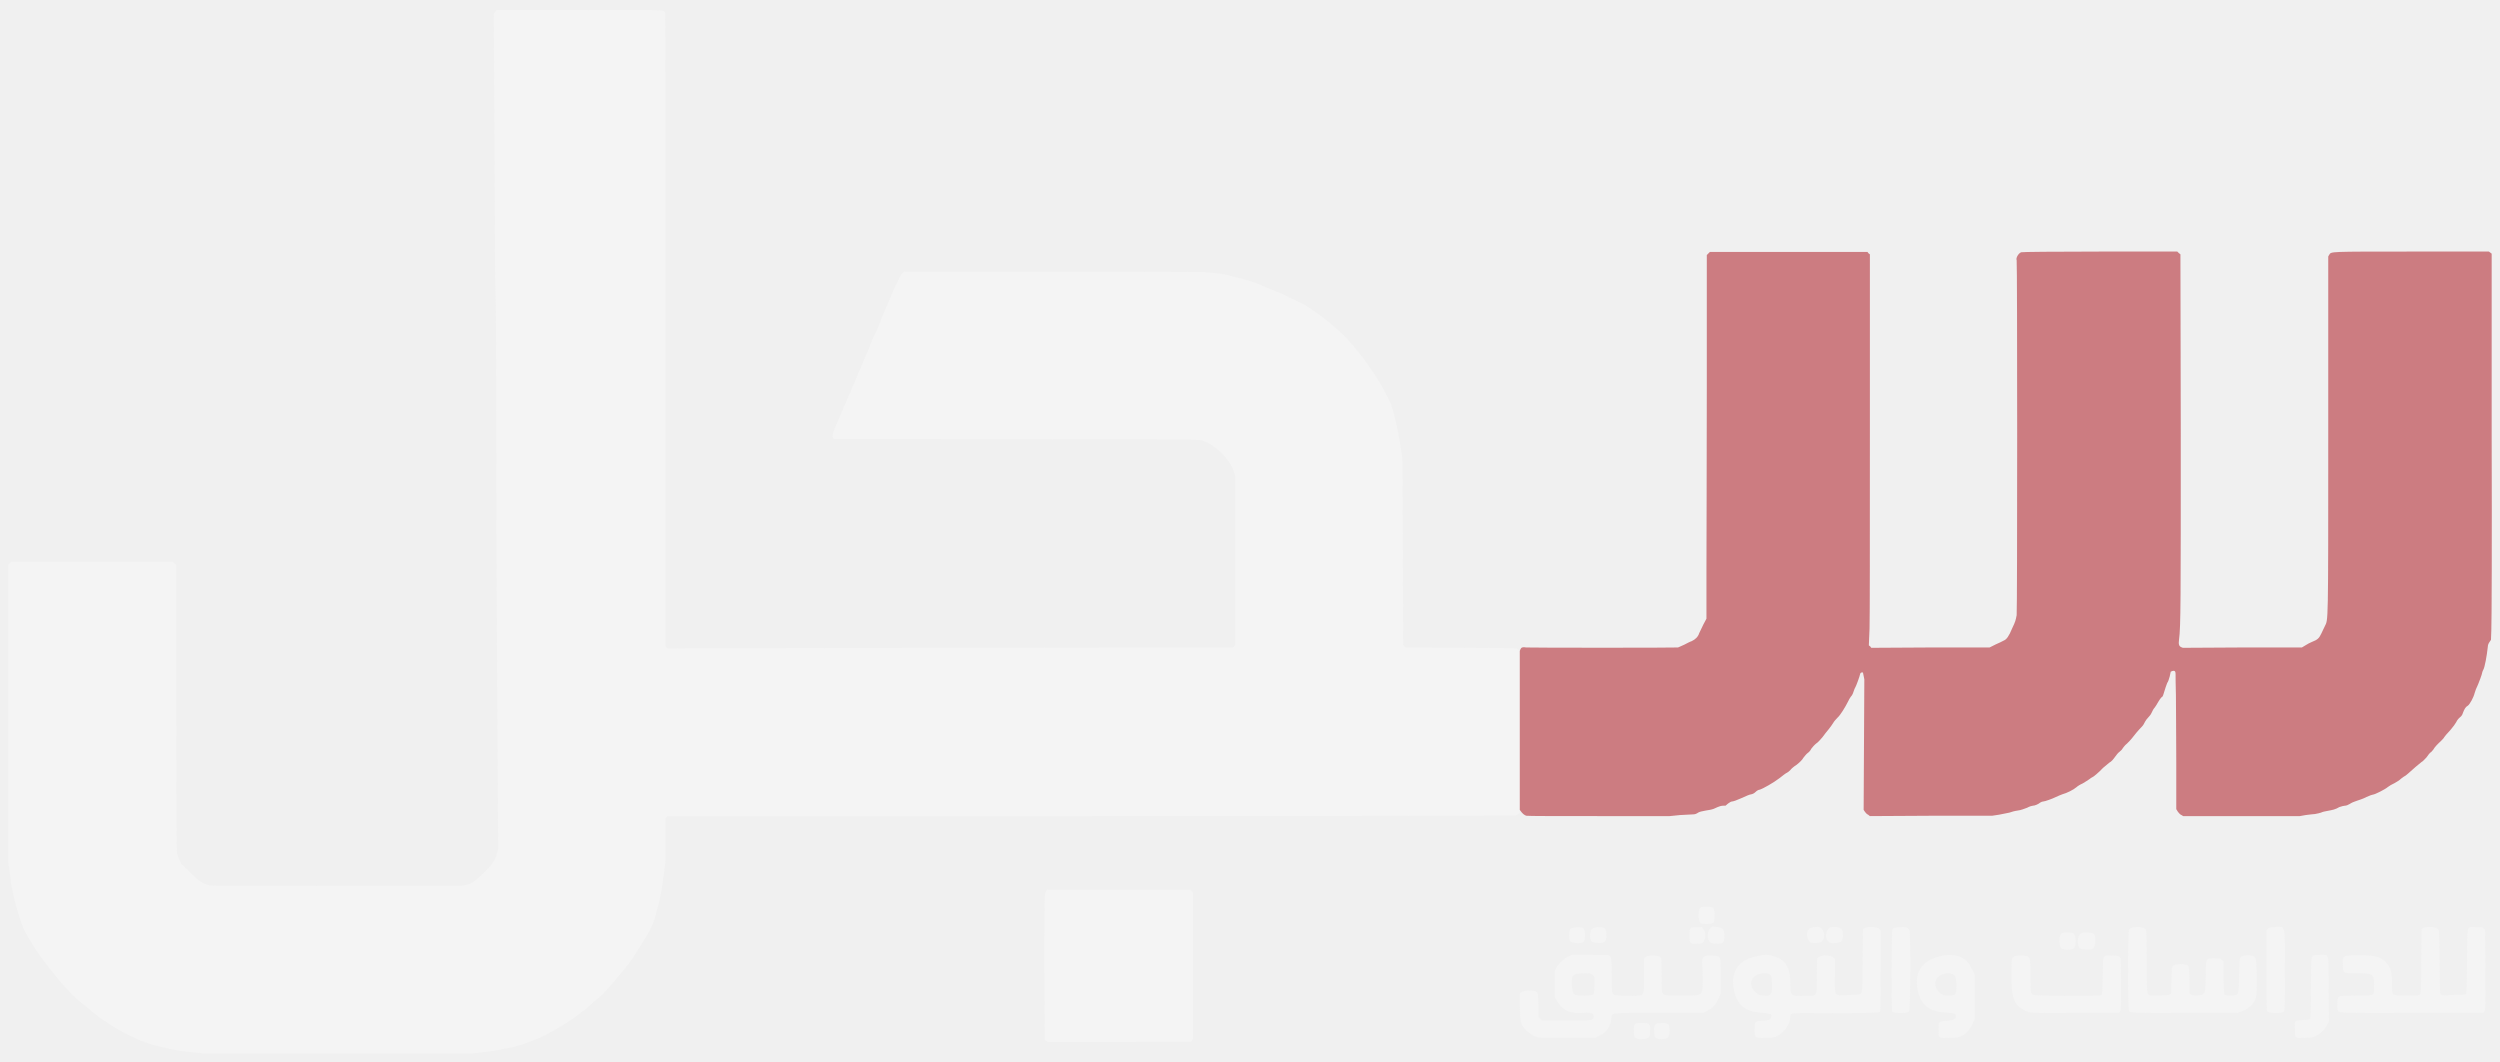
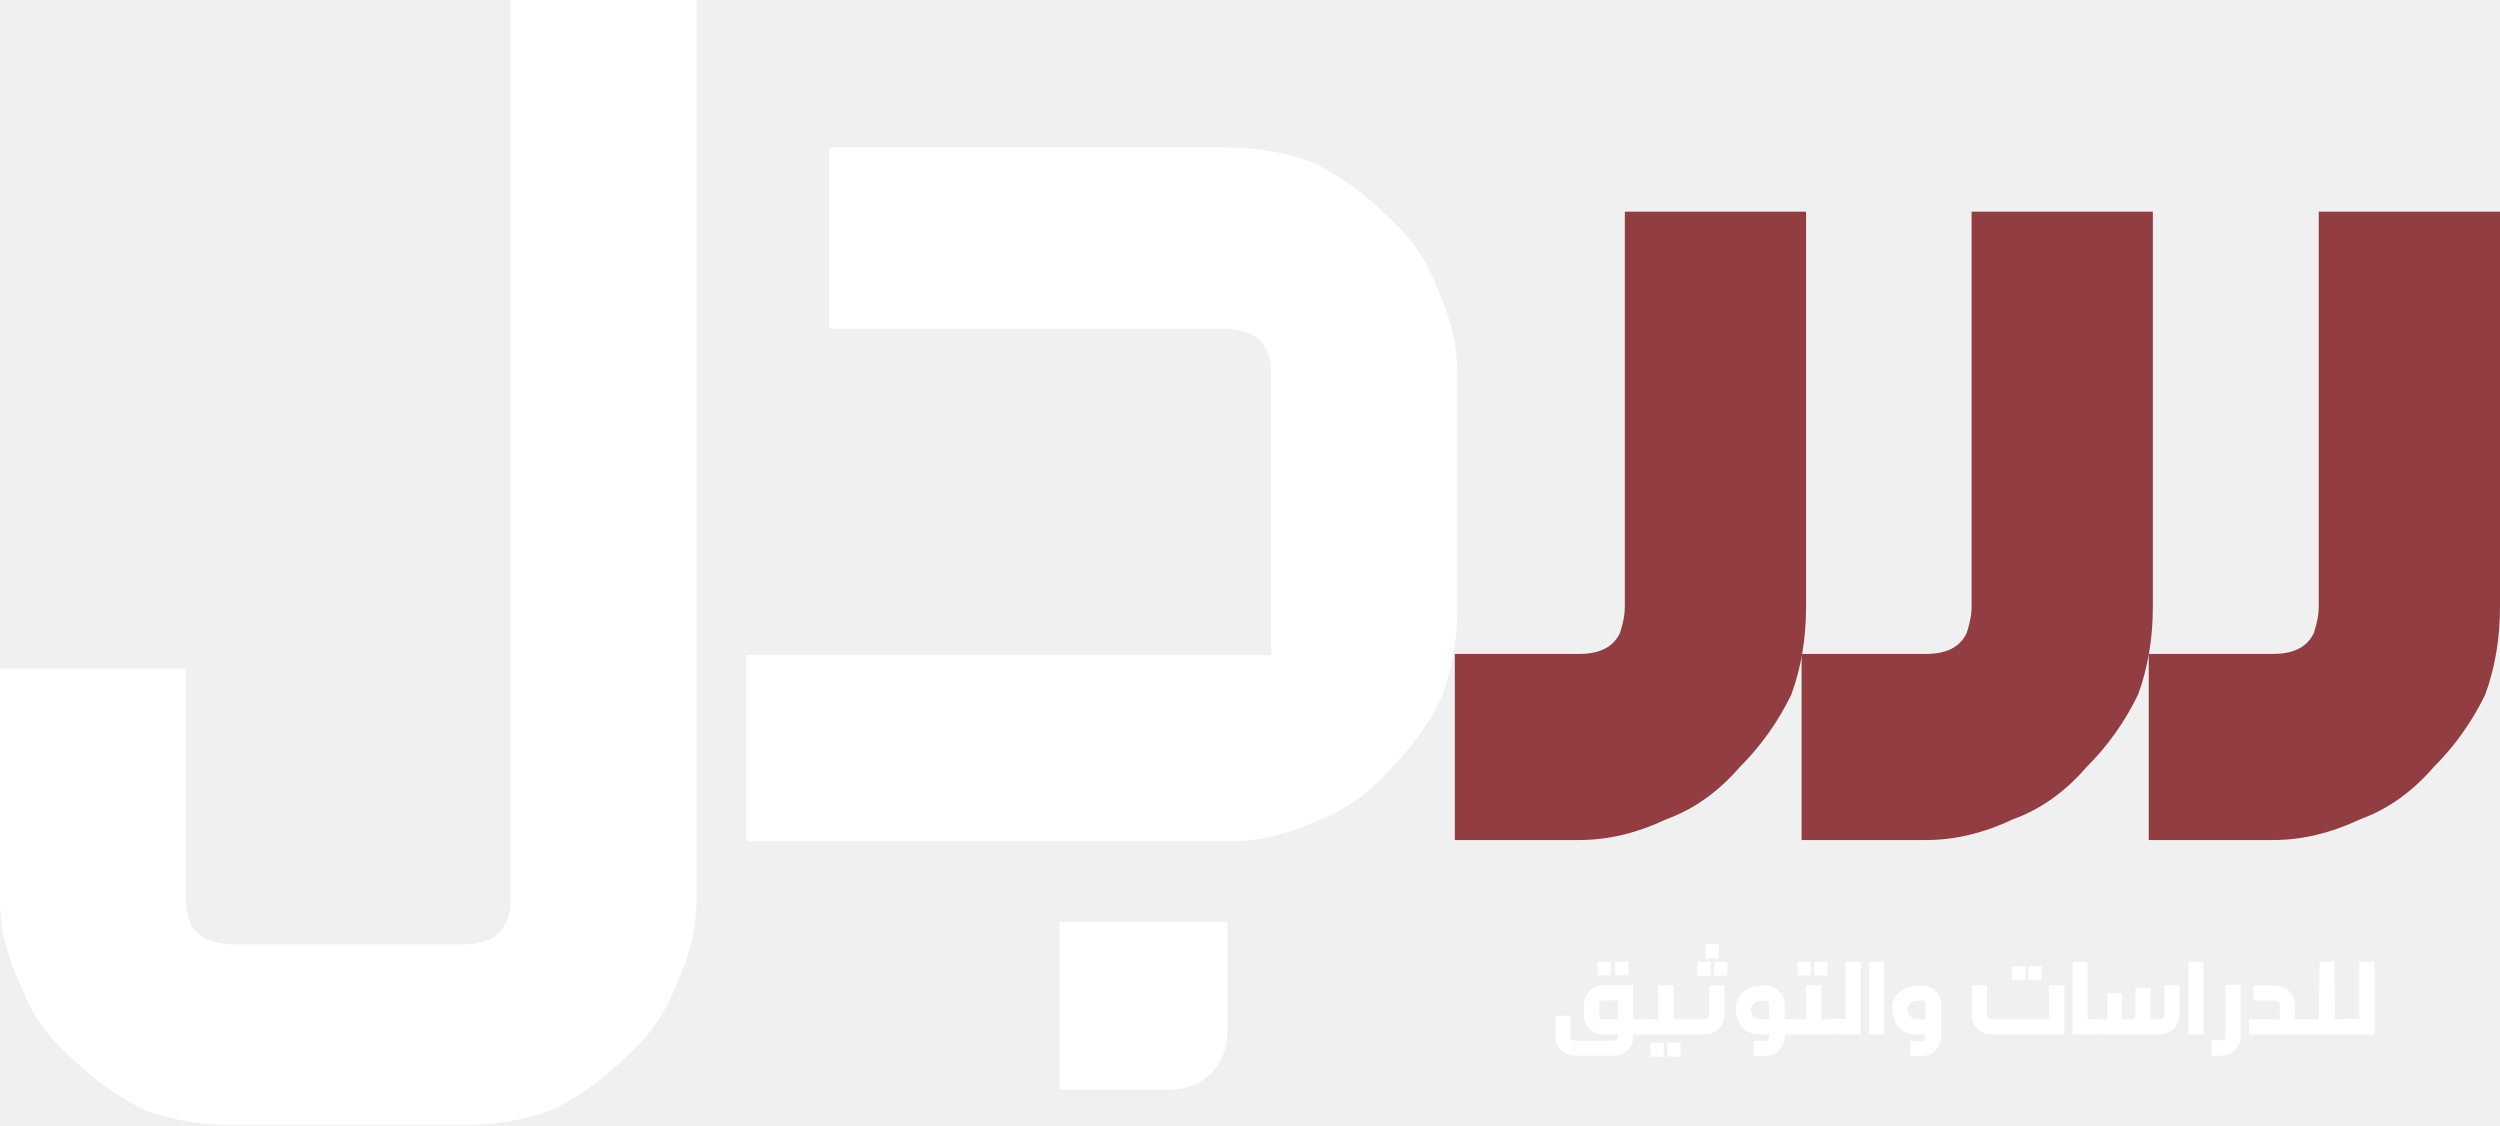
- <svg xmlns="http://www.w3.org/2000/svg" viewBox="19 16 720.5 306" role="img" aria-label="مركز سجل للدراسات والتوثيق">
-   <path fill="#F4F4F4" fill-rule="evenodd" d="M158.6 319.2C160.5 319.0 162.6 318.7 163.2 318.5C163.9 318.3 164.8 318.1 165.3 318.1C165.8 318.0 166.6 317.9 167.0 317.7C167.4 317.6 168.4 317.3 169.2 317.1C171.6 316.4 175.9 314.6 177.8 313.4C178.1 313.3 179.0 312.8 179.9 312.2C181.7 311.2 183.6 310.0 185.3 308.7C185.9 308.2 186.9 307.4 187.6 307.0C188.2 306.5 189.4 305.4 190.3 304.6C191.2 303.8 192.0 303.2 192.0 303.2C192.1 303.2 193.1 302.1 194.3 300.8C196.2 298.6 197.0 297.7 199.1 295.1C200.6 293.3 202.0 291.2 203.0 289.5C203.6 288.6 204.4 287.3 204.8 286.6C206.5 284.0 207.7 281.2 208.1 279.2C208.1 278.9 208.3 278.2 208.5 277.7C208.7 277.2 208.9 276.2 209.1 275.4C209.2 274.7 209.5 273.3 209.7 272.3C209.8 271.4 210.2 269.1 210.4 267.3L210.8 264.1L210.8 258.0L210.8 251.9L211.1 251.5L211.4 251.2L333.2 251.2C400.7 251.2 455.2 251.1 455.7 251.0C456.1 250.9 456.5 250.7 456.7 250.5L457.0 250.1L457.0 226.8L457.0 203.5L456.7 203.3C456.5 203.2 456.3 203.0 456.1 202.9C455.9 202.8 448.7 202.7 439.9 202.7L424.0 202.6L423.7 202.2L423.4 201.8L423.3 175.4L423.2 148.9L423.0 147.0C422.6 144.1 422.0 140.7 421.7 139.6C421.6 139.0 421.4 138.0 421.2 137.3C421.1 136.6 420.7 135.4 420.5 134.5C420.2 133.7 420.0 132.9 420.0 132.8C420.0 132.6 419.1 130.8 417.8 128.3C415.0 123.1 409.7 115.9 405.8 112.2C404.3 110.8 400.5 107.5 399.6 107.0C399.3 106.8 398.4 106.1 397.6 105.6C395.8 104.3 394.0 103.2 393.5 103.1C393.3 103.0 392.0 102.4 390.5 101.7C389.1 100.9 387.4 100.2 386.8 100.0C386.2 99.8 385.1 99.3 384.3 99.0C381.8 97.8 378.1 96.5 375.5 96.0C374.6 95.8 373.4 95.5 372.9 95.3C372.3 95.1 370.6 94.9 369.2 94.7C367.8 94.6 366.5 94.5 366.3 94.4C366.2 94.4 346.6 94.3 322.8 94.3L279.6 94.3L279.2 94.6C278.9 94.8 278.6 95.2 278.5 95.5C277.3 97.9 276.3 100.0 276.1 100.6C275.8 101.3 275.3 102.6 274.2 105.0C273.9 105.8 273.4 106.9 273.2 107.5C273.0 108.0 272.7 108.8 272.5 109.2C272.3 109.5 272.2 109.9 272.2 110.0C272.2 110.1 272.0 110.7 271.7 111.2C271.5 111.7 271.0 112.6 270.7 113.2C270.4 113.9 270.1 114.7 269.9 115.1C269.7 115.8 268.8 118.0 268.4 118.8C268.3 119.1 267.8 120.1 267.4 121.2C267.0 122.2 266.6 123.1 266.5 123.2C266.4 123.3 266.2 123.9 266.0 124.5C265.7 125.1 265.3 126.2 264.9 127.0C264.6 127.8 264.2 128.7 264.1 129.1C263.9 129.4 263.7 129.9 263.6 130.1C263.4 130.4 263.2 131.0 263.0 131.5C262.8 132.0 262.6 132.6 262.4 132.7C262.3 132.9 262.1 133.4 262.0 133.8C261.7 134.5 261.4 135.4 259.9 138.7C258.8 141.1 258.7 142.5 259.5 142.5C259.6 142.5 283.1 142.5 311.6 142.6C350.0 142.6 363.7 142.6 364.7 142.8C368.5 143.4 373.7 148.3 374.7 152.3L375.0 153.2L375.0 177.5L375.0 201.8L374.7 202.2L374.4 202.6L293.5 202.7C249.0 202.8 212.3 202.8 211.9 202.9C211.5 202.9 211.2 202.8 211.1 202.6L210.8 202.3L210.8 111.2C210.8 47.3 210.8 20.1 210.7 19.7C210.3 18.8 211.3 18.8 185.9 18.9L162.1 18.9L161.7 19.4L161.3 19.9L161.4 36.8C161.5 46.1 161.5 63.5 161.6 75.5C161.6 88.5 161.7 98.5 161.8 100.5C161.9 102.6 162.0 111.5 162.0 125.8C162.0 155.1 162.1 186.9 162.3 217.0C162.4 230.5 162.5 245.9 162.5 251.1L162.6 260.6L162.2 262.0C161.7 263.9 161.1 264.9 158.5 267.5C155.9 270.0 154.9 270.7 153.1 271.1L151.9 271.3L116.2 271.3C91.2 271.3 80.3 271.3 79.6 271.2C77.5 270.8 76.2 269.9 73.4 267.0L71.3 265.0L70.7 263.8C70.4 263.1 70.1 262.2 70.0 261.8C69.9 261.3 69.8 249.3 69.8 220.0L69.8 178.8L69.3 178.4L68.8 177.9L45.5 177.9L22.2 177.9L21.8 178.3L21.4 178.7L21.4 221.7L21.4 264.8L21.8 267.2C22.0 268.6 22.2 270.2 22.2 270.8C22.3 271.3 22.5 272.2 22.6 272.7C22.7 273.2 23.0 274.4 23.2 275.4C23.6 277.3 25.3 282.6 25.9 283.9C26.5 285.1 28.9 289.1 29.6 290.1C34.0 296.5 39.5 302.8 42.8 305.3C43.3 305.7 44.2 306.4 44.8 306.9C46.0 308.0 48.2 309.6 48.9 310.1C49.2 310.2 50.0 310.7 50.6 311.2C51.3 311.6 52.4 312.3 53.2 312.8C54.5 313.5 55.0 313.8 58.2 315.3C59.0 315.7 59.9 316.1 60.3 316.2C60.7 316.3 61.3 316.5 61.6 316.6C61.9 316.8 62.6 317.0 63.3 317.2C64.0 317.4 65.2 317.6 65.9 317.8C69.0 318.6 70.6 318.9 73.8 319.2C75.7 319.4 77.3 319.5 77.3 319.6C77.4 319.6 94.9 319.6 116.3 319.6L155.2 319.6L158.6 319.2ZM362.5 315.9L362.8 315.5L362.8 294.3L362.8 273.2L362.4 272.8L362.0 272.4L341.4 272.4L320.8 272.4L320.5 272.8C320.0 273.4 320.0 274.1 320.0 295.3L320.1 315.7L320.5 316.0L320.9 316.3L341.5 316.3L362.2 316.2L362.5 315.9Z" />
-   <path fill="#CC7C81" fill-rule="evenodd" d="M503.2 250.9C504.9 250.8 506.5 250.7 507.0 250.7C507.5 250.7 508.0 250.5 508.4 250.2C508.9 249.9 509.6 249.8 510.6 249.6C511.4 249.5 512.4 249.3 512.9 249.1C514.6 248.3 515.1 248.2 515.7 248.2L516.3 248.2L517.0 247.6C517.4 247.3 517.9 247.0 518.1 247.0C518.5 247.0 519.6 246.6 520.7 246.1C522.5 245.3 523.1 245.0 523.8 244.9C524.2 244.8 524.6 244.6 525.0 244.2C525.3 243.9 525.8 243.6 526.1 243.6C527.1 243.3 530.1 241.6 531.8 240.3C532.7 239.6 533.7 238.8 534.0 238.7C534.4 238.5 534.8 238.1 535.0 237.9C535.2 237.6 536.0 236.9 536.8 236.4C537.7 235.7 538.4 235.0 538.8 234.3C539.2 233.8 539.7 233.2 540.0 233.0C540.3 232.8 540.8 232.3 541.0 231.8C541.3 231.4 541.9 230.7 542.4 230.3C542.9 230.0 543.7 229.1 544.2 228.5C544.7 227.8 545.5 226.8 546.0 226.2C546.4 225.7 547.0 224.9 547.3 224.4C547.5 224.0 548.1 223.3 548.6 222.8C549.4 222.1 550.8 219.8 551.6 218.2C551.8 217.7 552.2 217.1 552.4 216.8C552.7 216.5 553.0 216.0 553.2 215.3C553.4 214.7 553.6 214.2 553.7 214.1C553.9 213.8 555.0 210.9 555.1 210.2C555.2 209.9 555.4 209.8 555.6 209.8L555.9 209.8L556.1 210.8L556.3 211.8L556.2 230.6L556.1 249.4L556.5 250.0C556.7 250.3 557.1 250.7 557.4 250.8L557.9 251.2L575.5 251.1L593.1 251.1L595.1 250.8C596.2 250.6 597.5 250.3 598.1 250.2C598.6 250.0 599.7 249.7 600.5 249.6C601.4 249.5 602.4 249.1 603.2 248.8C603.9 248.4 604.7 248.2 604.9 248.2C605.4 248.2 606.4 247.8 607.0 247.3C607.3 247.1 607.6 247.0 607.8 247.0C608.3 247.0 610.5 246.2 611.5 245.7C612.1 245.4 612.9 245.1 613.4 244.9C614.6 244.6 616.6 243.6 617.4 242.9C617.7 242.6 618.5 242.1 619.2 241.8C619.8 241.5 620.6 240.9 621.1 240.6C621.5 240.3 621.9 240.0 622.0 240.0C622.2 240.0 623.9 238.6 625.1 237.3C625.7 236.8 626.5 236.1 626.9 235.8C627.5 235.5 628.0 234.9 628.5 234.2C628.9 233.6 629.5 232.9 629.8 232.7C630.2 232.4 630.6 232.0 630.8 231.6C631.0 231.3 631.5 230.7 632.0 230.3C632.4 229.9 633.1 229.2 633.4 228.8C633.9 228.1 635.4 226.3 636.4 225.3C636.7 225.0 637.0 224.4 637.2 224.0C637.4 223.6 637.8 223.1 638.1 222.8C638.4 222.5 638.9 221.9 639.1 221.4C639.3 220.9 639.7 220.2 640.0 219.9C640.2 219.6 640.7 218.9 641.0 218.3C641.3 217.8 641.7 217.2 641.9 217.0C642.2 216.9 642.4 216.5 642.5 216.1C643.0 214.5 643.4 213.2 643.6 212.8C643.8 212.6 644.1 211.8 644.3 211.0L644.6 209.6L645.0 209.4C645.7 209.2 646.0 209.4 646.0 210.2C646.0 210.6 646.0 213.4 646.1 216.4C646.1 219.4 646.2 228.1 646.2 235.6L646.2 249.2L646.7 250.0C647.0 250.4 647.4 250.8 647.7 250.9L648.2 251.2L665.0 251.2L681.8 251.2L683.5 250.9C684.5 250.8 685.7 250.6 686.2 250.6C686.8 250.5 687.6 250.3 687.9 250.2C688.3 250.0 689.1 249.8 689.8 249.7C691.4 249.4 692.0 249.3 693.2 248.6C693.8 248.4 694.5 248.2 694.8 248.2C695.2 248.2 695.7 248.0 696.2 247.7C696.6 247.4 697.5 247.0 698.2 246.8C698.8 246.6 700.1 246.2 701.0 245.7C701.9 245.3 702.7 245.0 702.9 245.0C703.4 245.0 706.4 243.5 707.2 242.8C707.6 242.5 708.4 242.0 709.1 241.7C709.7 241.4 710.6 240.8 711.0 240.4C711.5 240.0 712.0 239.7 712.0 239.7C712.2 239.7 713.4 238.6 715.2 237.0C715.9 236.4 716.7 235.8 716.9 235.6C717.2 235.5 717.8 234.8 718.3 234.3C718.7 233.7 719.3 232.9 719.7 232.7C720.0 232.4 720.5 231.8 720.7 231.4C721.0 231.0 721.5 230.5 721.8 230.2C722.2 229.9 722.8 229.2 723.2 228.8C723.5 228.3 724.4 227.2 725.2 226.4C725.9 225.6 726.7 224.5 726.9 224.1C727.1 223.6 727.6 223.0 728.0 222.7C728.4 222.4 728.7 221.9 728.8 221.5C729.2 220.4 729.6 219.7 730.2 219.4C730.8 219.0 731.9 217.0 732.2 215.7C732.3 215.3 732.7 214.2 733.2 213.2C733.6 212.2 734.1 210.9 734.2 210.5C734.3 210.0 734.5 209.3 734.7 209.0C735.1 208.3 735.7 205.1 736.0 202.3C736.0 201.9 736.2 201.4 736.5 201.0L736.9 200.4L737.0 197.7C737.1 196.2 737.2 171.1 737.1 142.0L737.1 89.1L736.7 88.8L736.3 88.5L713.8 88.5C690.0 88.5 690.9 88.5 690.3 89.4L690.0 89.9L690.0 141.4C690.0 197.3 690.0 194.4 689.0 196.5C688.7 197.2 688.2 198.1 688.0 198.6C687.4 199.9 686.9 200.4 685.3 201.0C684.8 201.2 684.0 201.6 683.4 202.0L682.4 202.6L665.3 202.6L648.1 202.7L647.6 202.5C647.0 202.2 646.8 201.7 647.0 200.3C647.5 196.6 647.5 189.3 647.5 139.9L647.4 89.3L646.9 88.9L646.5 88.5L624.2 88.5C611.0 88.5 601.8 88.6 601.5 88.7C600.7 89.0 599.9 90.4 600.2 91.0C600.4 91.3 600.4 192.0 600.2 193.3C599.9 194.8 599.9 195.0 598.9 197.1C598.0 199.3 597.3 200.3 596.5 200.6C596.2 200.8 595.1 201.3 594.2 201.7L592.4 202.6L575.4 202.6L558.3 202.7L558.0 202.3L557.6 202.0L557.8 197.2C557.9 194.6 557.9 169.2 557.9 140.9L557.9 89.3L557.5 89.0L557.2 88.6L534.5 88.6L511.8 88.6L511.4 89.0L510.9 89.5L510.9 128.0C510.9 149.1 510.8 172.7 510.8 180.3L510.8 194.3L509.9 196.0C509.4 197.0 508.9 198.1 508.7 198.5C508.4 199.5 507.6 200.3 506.5 200.8C506.1 200.9 505.2 201.4 504.4 201.8C503.7 202.1 502.9 202.5 502.6 202.6C502.0 202.7 459.7 202.7 458.8 202.6C457.9 202.4 457.4 202.6 457.2 203.1L457.0 203.6L457.0 226.5L457.0 249.4L457.3 249.8C457.7 250.4 458.4 251.0 458.9 251.1C459.1 251.2 468.5 251.2 479.8 251.2L500.2 251.2L503.2 250.9Z" />
-   <path fill="#F4F4F4" fill-rule="evenodd" d="M493.8 315.2C494.4 314.9 494.5 314.7 494.6 313.0C494.6 311.0 494.4 310.8 492.2 310.8C490.0 310.8 489.8 311.0 489.9 313.1C489.9 315.2 490.1 315.4 492.2 315.5C492.8 315.5 493.4 315.4 493.8 315.2ZM499.8 314.9C500.3 314.3 500.3 311.7 499.8 311.2C499.3 310.7 496.6 310.7 496.1 311.2C495.6 311.7 495.6 314.4 496.0 314.9C496.6 315.7 499.1 315.7 499.8 314.9ZM480.1 314.4C482.1 313.4 483.2 311.8 483.4 309.5C483.6 307.8 482.4 307.9 497.1 307.9L509.8 307.9L511.0 307.3C512.5 306.6 513.4 305.7 514.3 303.7L514.9 302.4L514.9 297.3C514.9 291.2 515.0 291.6 512.9 291.4C509.9 291.2 509.4 291.6 509.6 294.2C509.8 297.2 509.8 301.2 509.5 301.7C508.9 302.9 508.9 302.9 503.5 302.9C497.2 302.9 497.9 303.6 497.9 297.2L497.8 292.3L497.4 291.8C496.8 291.2 493.9 291.2 493.2 291.9L492.8 292.3L492.8 297.2C492.8 303.4 493.0 302.9 489.5 303.0C488.1 303.0 486.3 303.0 485.6 302.9C483.4 302.7 483.5 303.1 483.5 297.4C483.5 292.3 483.4 291.7 482.7 291.3C482.4 291.2 480.8 291.2 477.1 291.2L471.9 291.2L470.9 291.7C469.7 292.3 468.3 293.6 467.6 294.8L467.1 295.8L467.1 299.6L467.1 303.4L467.6 304.3C469.4 307.3 471.4 308.2 475.4 307.9C477.8 307.7 478.7 308.2 478.2 309.4C477.9 310.1 477.2 310.2 470.0 310.1L463.3 310.1L462.9 309.6L462.4 309.2L462.4 305.9C462.3 302.2 462.2 301.9 461.4 301.6C460.4 301.3 457.9 301.5 457.4 302.0L457.0 302.4L457.0 305.8C457.1 310.5 457.3 311.3 458.7 312.8C459.8 313.9 461.1 314.7 462.3 315.0C462.6 315.1 466.5 315.1 470.8 315.1L478.8 315.1L480.1 314.4ZM531.2 314.6C533.2 313.6 535.0 311.0 535.0 309.0C535.0 307.9 534.6 307.9 545.5 308.0C556.4 308.0 560.4 307.9 560.8 307.6C561.0 307.3 561.0 305.6 561.0 295.7L561.0 284.2L560.6 283.7C560.1 283.1 557.0 282.9 556.3 283.5L555.9 283.8L555.8 292.9C555.7 303.8 556.2 302.6 552.6 302.7C547.3 303.0 547.8 303.6 547.8 297.3L547.8 292.3L547.3 291.9C546.6 291.2 543.9 291.1 543.1 291.9L542.7 292.2L542.6 297.2C542.6 303.4 542.8 302.9 539.6 303.0C535.0 303.1 535.0 303.1 535.0 299.8C535.0 294.7 533.6 292.4 529.8 291.5C528.2 291.0 526.8 291.1 524.1 291.9C519.8 293.0 517.7 296.6 518.7 301.2C519.6 305.7 521.8 307.5 526.8 307.9C529.4 308.1 529.5 308.2 529.5 308.8C529.5 309.7 528.9 310.1 527.0 310.2C524.7 310.3 524.7 310.4 524.7 312.7C524.7 315.2 524.7 315.2 527.9 315.1C530.1 315.1 530.4 315.0 531.2 314.6ZM584.3 314.6C585.8 313.8 586.9 312.6 587.7 310.6L588.1 309.6L588.1 303.2L588.1 296.9L587.3 295.3C585.7 291.5 582.0 290.3 577.0 291.9C572.5 293.4 570.7 296.7 571.7 301.4C572.6 305.7 575.0 307.6 579.8 307.8C582.2 308.0 582.7 308.1 582.7 308.8C582.7 309.7 582.0 310.1 580.1 310.2C577.7 310.3 577.7 310.3 577.7 312.8C577.7 315.3 577.6 315.2 580.9 315.1C583.1 315.1 583.4 315.0 584.3 314.6ZM686.6 314.5C687.9 313.8 689.1 312.6 689.7 311.3L690.2 310.4L690.1 301.1C690.1 290.1 690.3 291.2 687.7 291.2C685.7 291.2 685.4 291.3 685.2 292.2C685.1 292.5 685.0 296.5 685.0 301.1C685.0 308.2 684.9 309.5 684.7 309.7C684.6 309.8 684.0 309.9 682.7 310.0C680.2 310.1 680.3 310.0 680.4 312.6C680.4 315.3 680.3 315.2 683.4 315.1C685.4 315.0 685.6 315.0 686.6 314.5ZM569.2 307.5C569.6 307.0 569.7 285.0 569.3 284.1C568.9 283.3 568.4 283.1 566.6 283.2C564.8 283.3 564.6 283.4 564.4 283.9C564.1 284.4 564.1 307.1 564.3 307.5C564.7 308.1 568.7 308.1 569.2 307.5ZM630.0 307.5C630.3 307.1 630.3 306.8 630.3 299.6L630.2 292.2L629.9 291.8C629.5 291.5 629.3 291.4 627.6 291.4C624.9 291.3 625.1 290.8 625.0 297.3C624.9 302.2 624.9 302.5 624.6 302.8C624.1 303.1 605.9 303.1 605.0 302.7C604.2 302.4 604.2 302.1 604.2 297.2C604.2 291.3 604.2 291.4 601.3 291.4C599.7 291.4 599.6 291.5 599.2 291.9L598.8 292.3L598.7 295.8C598.6 303.6 599.3 305.5 602.5 307.2C604.0 308.0 604.0 308.0 617.6 307.9L629.7 307.9L630.0 307.5ZM665.5 307.3C667.4 306.4 668.6 305.3 669.1 303.7C669.6 302.0 669.5 292.5 668.9 291.9C668.3 291.1 665.3 291.1 664.6 292.0C664.5 292.2 664.4 293.4 664.3 297.0C664.2 302.8 664.3 302.7 662.5 302.9C661.4 303.0 660.6 302.9 660.2 302.7C660.0 302.5 659.9 301.7 659.8 297.7L659.8 293.0L659.3 292.6C658.9 292.2 658.7 292.2 657.3 292.2C654.6 292.2 654.7 292.0 654.7 297.2C654.6 301.4 654.6 302.0 653.8 302.6C653.2 303.0 651.1 303.0 650.4 302.6L650.0 302.3L650.0 298.5C649.9 294.9 649.9 294.7 649.6 294.3C648.9 293.7 646.1 293.7 645.3 294.3C644.9 294.6 644.9 294.9 644.8 299.6L644.8 302.3L644.4 302.6C643.9 302.9 639.4 303.1 638.5 302.8C637.7 302.6 637.7 302.3 637.7 293.1C637.7 287.1 637.6 284.2 637.5 284.0C636.9 282.9 633.3 282.9 632.6 283.9C632.2 284.4 632.2 306.9 632.6 307.4C632.9 307.9 633.8 308.0 649.4 307.9L663.9 307.9L665.5 307.3ZM677.2 307.5C677.5 307.2 677.5 306.5 677.5 295.8C677.5 281.9 677.8 283.0 674.5 283.2C673.1 283.3 672.9 283.3 672.6 283.7L672.2 284.2L672.2 295.7C672.2 306.5 672.2 307.3 672.5 307.5C673.1 308.1 676.7 308.1 677.2 307.5ZM735.0 307.5C735.3 307.1 735.3 306.8 735.3 295.5L735.2 284.0L734.8 283.6C734.4 283.2 734.2 283.2 732.5 283.2C729.8 283.2 730.1 282.1 730.0 293.0C729.9 300.4 729.9 302.2 729.7 302.4C729.5 302.6 729.1 302.7 727.9 302.7C727.1 302.7 725.8 302.7 725.0 302.8C723.4 303.0 722.4 302.9 722.3 302.3C722.2 302.1 722.1 298.5 722.1 294.3C722.0 283.5 722.0 284.0 721.4 283.6C720.8 283.0 717.9 283.0 717.3 283.5L716.9 283.8L716.8 293.1C716.8 301.6 716.7 302.3 716.5 302.6C716.2 302.9 715.8 302.9 712.7 302.9C708.1 302.9 708.4 303.2 708.4 299.5C708.4 296.0 707.9 294.6 706.4 293.1C704.8 291.7 703.4 291.3 698.9 291.3C694.1 291.3 694.1 291.4 694.2 294.1C694.3 296.6 694.1 296.5 698.2 296.5C703.1 296.5 703.2 296.6 703.2 300.0C703.2 303.1 703.5 302.9 698.8 302.9C693.4 303.0 693.4 303.0 693.0 303.3C692.5 303.7 692.5 307.0 692.9 307.5C693.4 307.9 694.7 308.0 714.9 307.9L734.7 307.9L735.0 307.5ZM473.5 302.8C472.5 302.7 472.2 302.3 472.1 300.7C471.7 297.0 472.1 296.5 475.6 296.5C477.5 296.5 477.5 296.5 478.0 297.0L478.5 297.5L478.5 299.8C478.5 302.9 478.5 302.9 476.1 302.9C475.1 303.0 473.9 302.9 473.5 302.8ZM526.9 302.9C525.9 302.8 525.6 302.6 525.0 302.0C522.4 299.7 523.8 296.5 527.6 296.5C529.4 296.5 529.7 297.0 529.7 299.9C529.7 302.8 529.3 303.2 526.9 302.9ZM579.6 302.9C577.3 302.4 576.0 299.8 577.2 298.0C578.2 296.5 581.0 296.0 582.3 297.1C583.0 297.7 583.1 302.3 582.3 302.7C581.9 302.9 580.4 303.0 579.6 302.9ZM616.6 289.4C617.4 288.9 617.4 285.9 616.7 285.1C616.1 284.6 613.5 284.6 613.0 285.1C612.3 286.0 612.4 288.8 613.1 289.3C613.7 289.8 616.0 289.8 616.6 289.4ZM622.1 289.5C622.9 289.2 623.2 285.9 622.4 285.1C622.0 284.7 620.0 284.6 619.0 284.9C617.6 285.2 617.4 288.7 618.6 289.4C619.2 289.7 621.4 289.8 622.1 289.5ZM509.3 287.9C510.5 287.5 510.9 285.2 510.0 283.9L509.5 283.2L508.1 283.2C506.0 283.2 505.9 283.3 505.9 285.6C505.9 287.8 506.0 288.0 507.7 288.0C508.4 288.0 509.1 287.9 509.3 287.9ZM515.6 287.6C516.1 286.9 516.1 284.3 515.5 283.7C515.2 283.3 512.8 282.9 512.4 283.1C510.9 284.0 510.7 286.8 512.1 287.7C512.8 288.1 515.2 288.1 515.6 287.6ZM474.8 287.7C475.6 287.5 475.8 287.0 475.8 285.5C475.8 284.0 475.6 283.5 474.8 283.3C473.8 283.1 472.0 283.3 471.6 283.7C471.1 284.1 471.1 286.8 471.5 287.3C472.0 287.7 473.8 288.0 474.8 287.7ZM481.6 287.3C482.1 286.8 482.1 284.2 481.6 283.7C480.9 283.0 478.5 283.0 477.7 283.8C477.2 284.3 477.1 286.6 477.6 287.2C478.2 287.9 480.9 288.0 481.6 287.3ZM543.6 287.6C545.3 286.9 545.0 283.6 543.2 283.2C542.2 283.0 540.8 283.3 540.3 283.8C539.3 284.8 539.9 287.5 541.1 287.7C542.1 287.9 543.0 287.8 543.6 287.6ZM549.7 287.3C550.3 286.6 550.3 284.4 549.7 283.7C549.2 283.3 547.8 283.0 546.8 283.2C545.0 283.6 544.7 286.9 546.4 287.7C547.1 288.0 549.2 287.7 549.7 287.3ZM512.8 281.9C513.3 281.1 513.3 278.1 512.7 277.6C512.2 277.3 509.7 277.2 509.2 277.5C508.3 277.9 508.3 281.1 509.1 282.0C509.5 282.4 512.4 282.4 512.8 281.9Z" />
+ <svg xmlns="http://www.w3.org/2000/svg" viewBox="50.01 105 199.99 90" role="img" aria-label="مركز سجل للدراسات والتوثيق">
+   <g>
+     <path fill="#FFFFFF" d="M134.76,178.74h13.42v8.99c0,2.45-1.99,4.43-4.43,4.43h-8.99v-13.42h0Z" />
+     <g>
+       <path fill="#FFFFFF" d="M90.84,105v71.92c0,1.64-.57,2.72-1.68,3.25-.79.26-1.47.39-2.06.39h-18.45c-.59,0-1.29-.13-2.08-.39-1.12-.52-1.67-1.61-1.67-3.25v-18.44h-14.89v18.44c0,2.29.55,4.62,1.67,6.98.41,1.1.96,2.15,1.68,3.14.67.94,1.5,1.83,2.46,2.66,1.71,1.7,3.65,3.08,5.82,4.12,2.17.79,4.51,1.18,7.01,1.18h18.45c2.5,0,4.82-.39,6.99-1.18,2.17-1.05,4.11-2.42,5.82-4.12.96-.82,1.79-1.71,2.46-2.66.72-.99,1.27-2.04,1.68-3.14,1.12-2.36,1.68-4.69,1.68-6.98v-71.92h-14.89Z" />
+       <path fill="#FFFFFF" d="M164.93,127.92c-.79-2.16-2.16-4.1-4.14-5.81-.03-.03-.05-.05-.08-.08-1.69-1.67-3.59-3.02-5.75-4.06-2.16-.79-4.49-1.18-7-1.18h-31.63v14.5h31.63c.6,0,1.28.12,2.07.39,1.12.52,1.67,1.61,1.67,3.25v22.48h-41.99v14.88h38.73c2.3,0,4.64-.56,7.01-1.67,2.16-.79,4.1-2.16,5.81-4.14,1.72-1.7,3.09-3.65,4.14-5.81.06-.16.1-.32.15-.48h.01c.07-.22.13-.45.2-.68.06-.19.12-.38.17-.58.13-.5.24-1.01.33-1.52.22-1.21.33-2.46.33-3.76v-18.72c0-2.3-.56-4.64-1.67-7.01Z" />
+       <g>
+         <path fill="#923D42" d="M250,121.93v31.63c0,2.5-.39,4.83-1.18,7-1.05,2.17-2.43,4.11-4.14,5.82-1.71,1.97-3.65,3.35-5.82,4.14-2.37,1.12-4.7,1.68-7,1.68h-9.96v-14.89h9.96c1.64,0,2.73-.56,3.25-1.68.26-.79.39-1.48.39-2.07v-31.63h14.5Z" />
+         <path fill="#923D42" d="M222.23,121.93v31.63c0,2.5-.39,4.83-1.18,7-1.05,2.17-2.43,4.11-4.14,5.82-1.71,1.97-3.65,3.35-5.82,4.14-2.37,1.12-4.7,1.68-7,1.68h-9.96v-14.89h9.96c1.64,0,2.73-.56,3.25-1.68.26-.79.39-1.48.39-2.07v-31.63h14.5Z" />
+         <path fill="#923D42" d="M194.49,121.93v31.63c0,2.5-.39,4.83-1.18,7-1.05,2.17-2.43,4.11-4.14,5.82-1.71,1.97-3.65,3.35-5.82,4.14-2.37,1.12-4.7,1.68-7,1.68h-9.96v-14.89h9.96c1.64,0,2.73-.56,3.25-1.68.26-.79.39-1.48.39-2.07v-31.63h14.5Z" />
+       </g>
+     </g>
+   </g>
+   <g>
+     <path fill="#FFFFFF" d="M180.66,186.54h1.09v1.2h-1.09v.17c0,.2-.03.41-.1.61-.2.39-.48.66-.83.79-.2.09-.39.14-.59.14h-3.19c-.2,0-.39-.05-.59-.14-.35-.14-.62-.4-.83-.79-.07-.21-.1-.41-.1-.61v-1.65h1.2v1.65c0,.14.05.23.14.27.04.05.1.07.17.07h3.19c.07,0,.13-.02.17-.07.09-.04.14-.13.14-.27v-.17h-1.48c-.09-.02-.19-.05-.3-.11-.18-.07-.34-.19-.48-.34-.14-.14-.26-.3-.34-.48-.07-.17-.11-.37-.11-.58v-.89c0-.21.04-.41.11-.59.09-.19.21-.35.34-.48.14-.16.3-.27.48-.34.17-.09.37-.13.58-.13h2.41v2.75ZM178.86,183.02h-1.06v-1.1h1.06v1.1ZM179.45,186.54v-1.51h-1.2c-.13,0-.22.05-.28.14-.02.06-.03.12-.03.17v.89s.01.11.03.17c.06.09.15.14.28.14h1.2ZM180.28,183.02h-1.06v-1.1h1.06v1.1Z" />
+     <path fill="#FFFFFF" d="M183.9,186.54h1.1v1.2h-3.51v-1.2h1.17v-2.72h1.24v2.72ZM183.1,189.53h-1.07v-1.1h1.07v1.1ZM184.44,189.53h-1.06v-1.1h1.06v1.1Z" />
+     <path fill="#FFFFFF" d="M184.78,186.53h1.64c.05,0,.12-.04.2-.11s.12-.15.12-.23v-2.36s1.21,0,1.21,0v2.36c0,.22-.05.43-.15.62-.12.35-.39.63-.79.83-.19.07-.38.1-.6.1h-1.64v-1.21ZM186.86,183.05h-1.06v-1.1h1.06v1.1ZM187.51,181.67h-1.06v-1.13h1.06v1.13ZM188.2,183.05h-1.06v-1.1h1.06v1.1Z" />
+     <path fill="#FFFFFF" d="M190.88,187.75c-1.01,0-1.66-.46-1.92-1.37-.13-.46-.14-.86-.04-1.2.1-.34.28-.61.54-.82s.55-.36.88-.44c.19-.05.44-.09.74-.1.3-.01.55.03.73.12.18.07.35.17.5.32.15.15.26.32.33.5.09.19.14.38.14.58v1.2h.72v1.2h-.72v.2c0,.2-.05.39-.14.59-.16.39-.43.66-.83.82-.17.07-.37.11-.58.11h-.93v-1.2h.93c.09,0,.17-.03.22-.09.06-.06.09-.13.09-.23v-.2h-.65ZM191.53,186.54v-1.2c0-.12-.05-.22-.14-.28-.05-.02-.09-.03-.13-.03-.28.02-.46.03-.52.03-.22.02-.38.11-.5.26-.11.15-.17.31-.16.48s.08.33.21.48c.13.15.3.24.52.26h.72Z" />
+     <path fill="#FFFFFF" d="M195.71,186.54h1.1v1.2h-3.51v-1.2h1.17v-2.72h1.24v2.72ZM194.88,183.03h-1.07v-1.1h1.07v1.1ZM196.21,183.03h-1.06v-1.1h1.06v1.1Z" />
+     <path fill="#FFFFFF" d="M198.86,187.75h-2.37v-1.24h1.14v-4.57h1.24v5.81Z" />
+     <path fill="#FFFFFF" d="M200.72,187.75h-1.2v-5.81h1.2v5.81Z" />
+     <path fill="#FFFFFF" d="M203.4,187.75c-1.01,0-1.66-.46-1.92-1.37-.13-.46-.14-.86-.04-1.2.1-.34.28-.61.54-.82s.55-.36.88-.44c.19-.05.44-.09.74-.1.3-.01.55.03.73.12.18.07.35.17.5.32.15.15.26.32.33.5.09.19.14.38.14.58v2.61c0,.2-.05.39-.14.59-.16.39-.43.66-.83.82-.17.07-.37.11-.58.11h-.93v-1.2h.93c.09,0,.17-.03.22-.09.06-.06.09-.13.09-.23v-.2h-.65ZM204.05,186.54v-1.2c0-.12-.05-.22-.14-.28-.05-.02-.09-.03-.13-.03-.28.02-.46.03-.52.03-.22.02-.38.11-.5.26-.11.15-.17.31-.16.48s.08.33.21.48c.13.15.3.24.52.26h.72Z" />
+     <path fill="#FFFFFF" d="M213.91,186.54v-2.72h1.24v3.92h-5.88c-.21,0-.4-.04-.58-.11-.35-.16-.62-.44-.83-.82-.07-.19-.1-.39-.1-.59v-2.41h1.2v2.41c0,.09.03.17.09.22.06.06.13.09.22.09h4.65ZM212.03,183.41h-1.07v-1.1h1.07v1.1ZM213.33,183.41h-1.06v-1.1h1.06v1.1Z" />
+     <path fill="#FFFFFF" d="M217.01,186.54h1.13v1.2h-2.33v-5.81h1.2v4.61Z" />
+     <path fill="#FFFFFF" d="M224.34,183.83v2.37c0,.2-.03.41-.1.61-.2.4-.48.66-.83.79-.2.09-.44.14-.74.14h-4.94v-1.2h.84v-2.1h1.2v2.1h.75c.09,0,.17-.04.25-.11.04-.08.07-.16.07-.24v-2.17h1.2v2.51h.79c.09,0,.17-.04.24-.11.04-.08.07-.16.07-.24v-2.37h1.2Z" />
+     <path fill="#FFFFFF" d="M226.27,187.75h-1.2v-5.81h1.2v5.81Z" />
+     <path fill="#FFFFFF" d="M229.25,183.79v4.12c0,.21-.03.4-.1.58-.09.18-.2.34-.34.48-.14.16-.3.28-.48.34-.2.09-.39.14-.58.14h-.83v-1.24h.83c.14,0,.23-.05.27-.14.02-.07.03-.12.03-.17v-4.12h1.2Z" />
+     <path fill="#FFFFFF" d="M230.25,183.83h1.79c.2,0,.4.05.61.14.34.12.61.38.83.79.07.18.11.38.11.59v1.2h1.16v1.2h-4.84v-1.2h2.48v-1.2c0-.07-.06-.16-.17-.28-.04-.02-.1-.03-.17-.03h-1.79v-1.2Z" />
+     <path fill="#FFFFFF" d="M236.76,181.94l.03,4.61h1.13v1.2h-3.5v-1.2h1.1l.04-4.61h1.2Z" />
+     <path fill="#FFFFFF" d="M239.97,187.75h-2.37v-1.24h1.14v-4.57h1.24v5.81Z" />
+   </g>
</svg>
